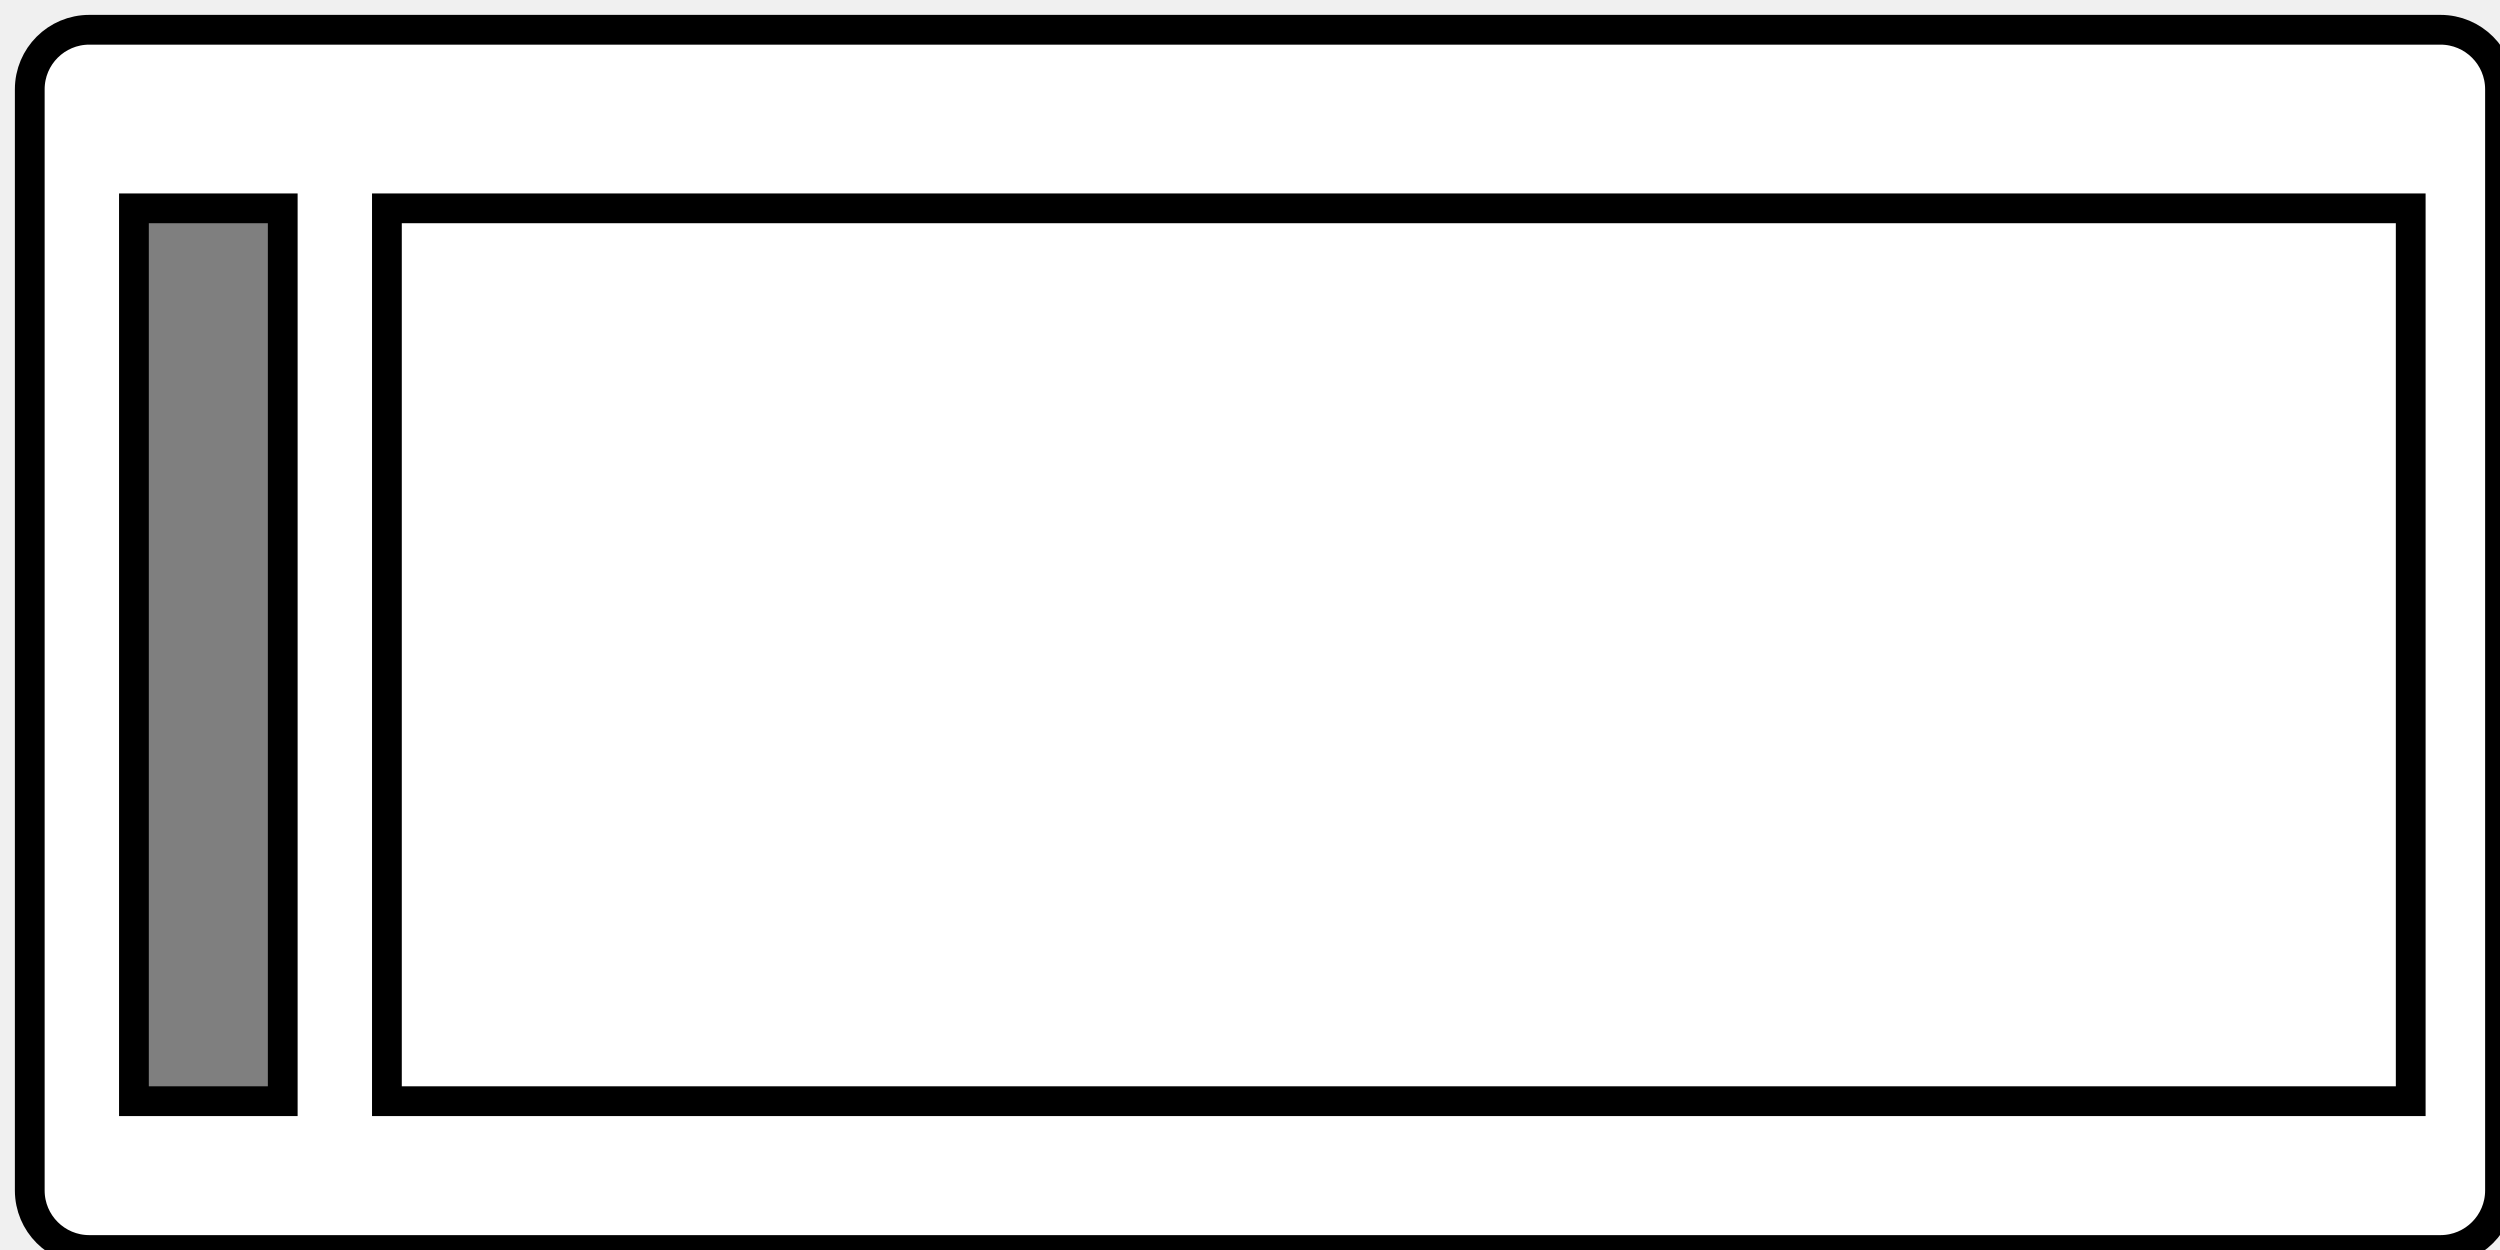
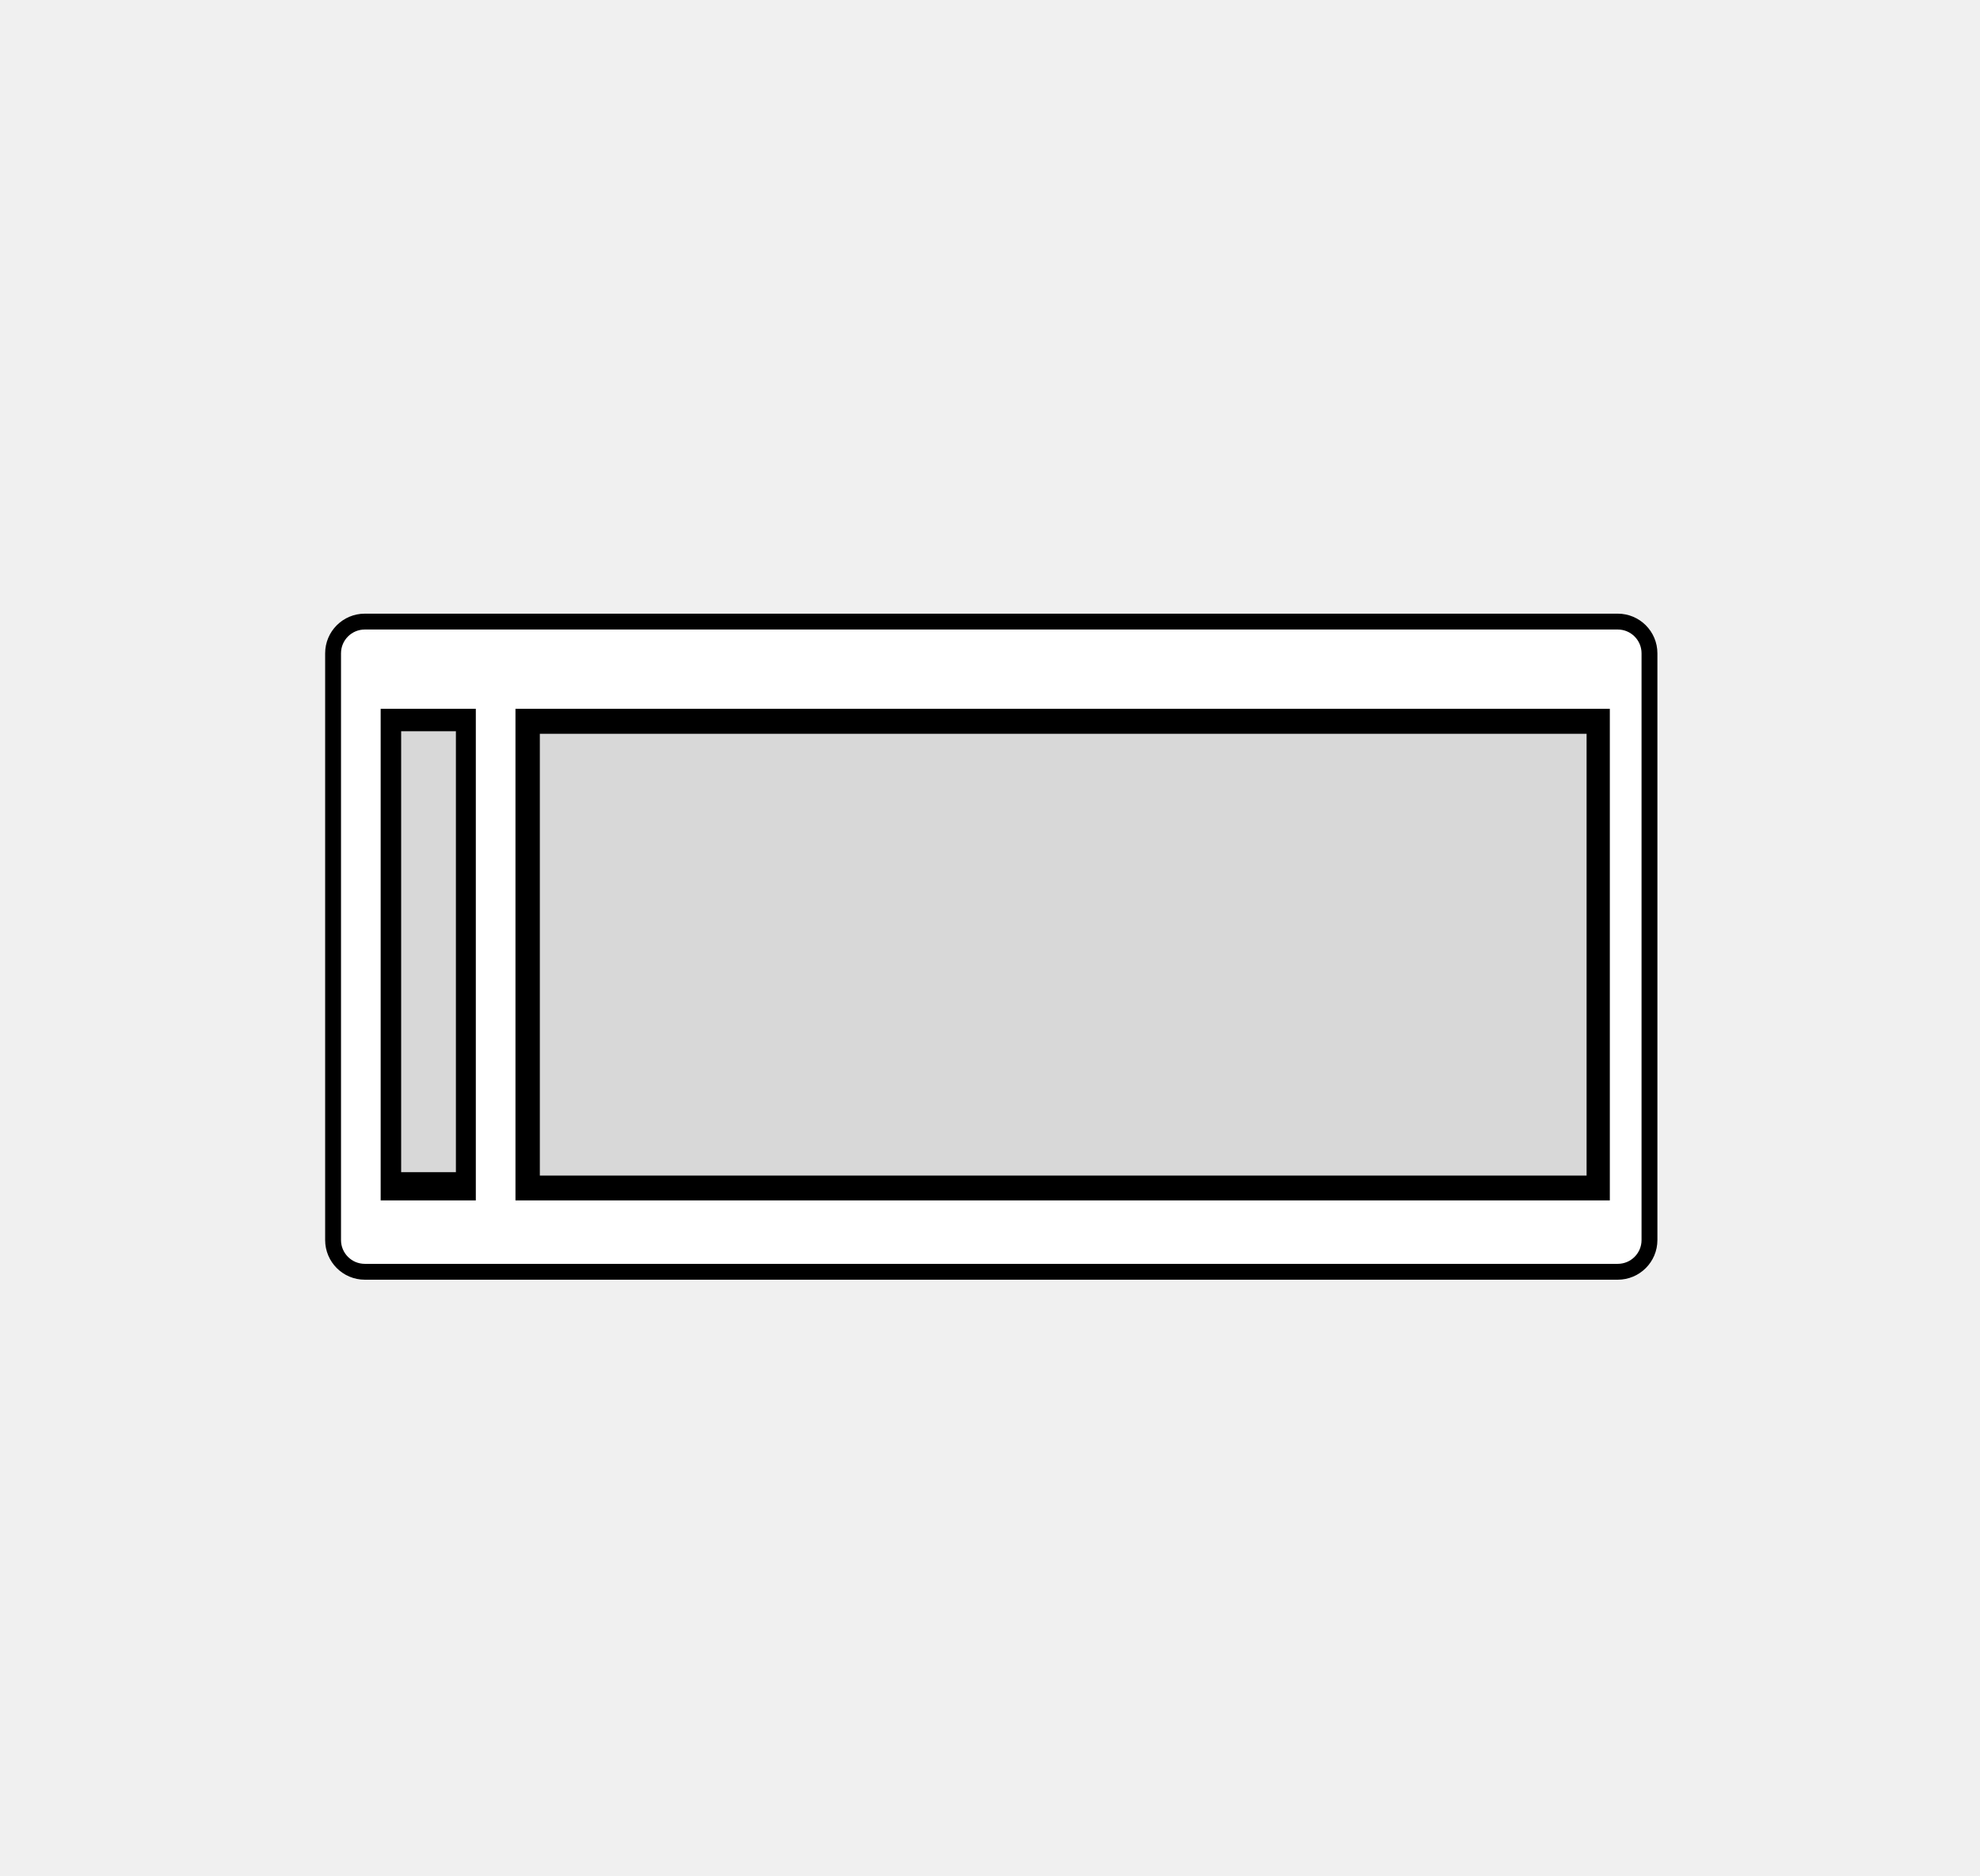
- <svg xmlns="http://www.w3.org/2000/svg" width="84" height="42">
+ <svg xmlns="http://www.w3.org/2000/svg" viewBox="-20.001 -38.197 124.841 118.281" width="800px" height="757.963px">
  <g class="layer">
    <rect fill="#ffffff" height="41" id="svg_1" rx="2" ry="2" stroke="#000000" transform="matrix(1 0 0 1 0 0)" width="83" x="1" y="1" />
    <rect fill="#ffffff" height="30" id="svg_2" stroke="#000000" transform="matrix(1 0 0 1 0 0)" width="68" x="13" y="7" />
    <rect fill="#7f7f7f" height="30" id="svg_4" stroke="#000000" width="5" x="4.5" y="7" />
  </g>
+   <rect x="13.536" y="7.575" width="66.999" height="28.859" style="fill: rgb(216, 216, 216); stroke: rgb(0, 0, 0);" />
+   <rect x="5.007" y="7.522" width="4.13" height="29.02" style="stroke: rgb(0, 0, 0); fill: rgb(0, 0, 0); paint-order: fill;" />
+   <rect x="4.792" y="7.414" width="4.452" height="28.806" style="fill: rgb(216, 216, 216); stroke: rgb(0, 0, 0);" />
</svg>
